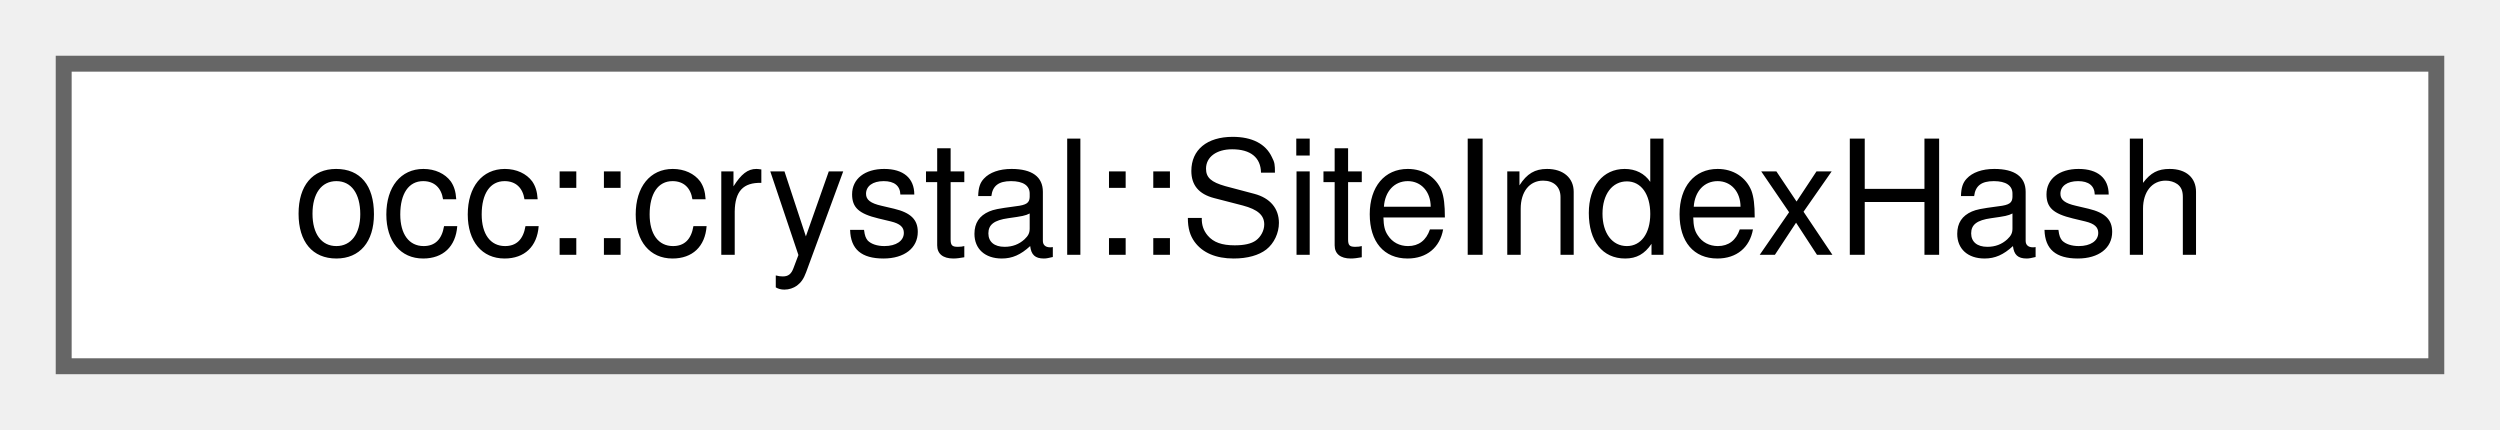
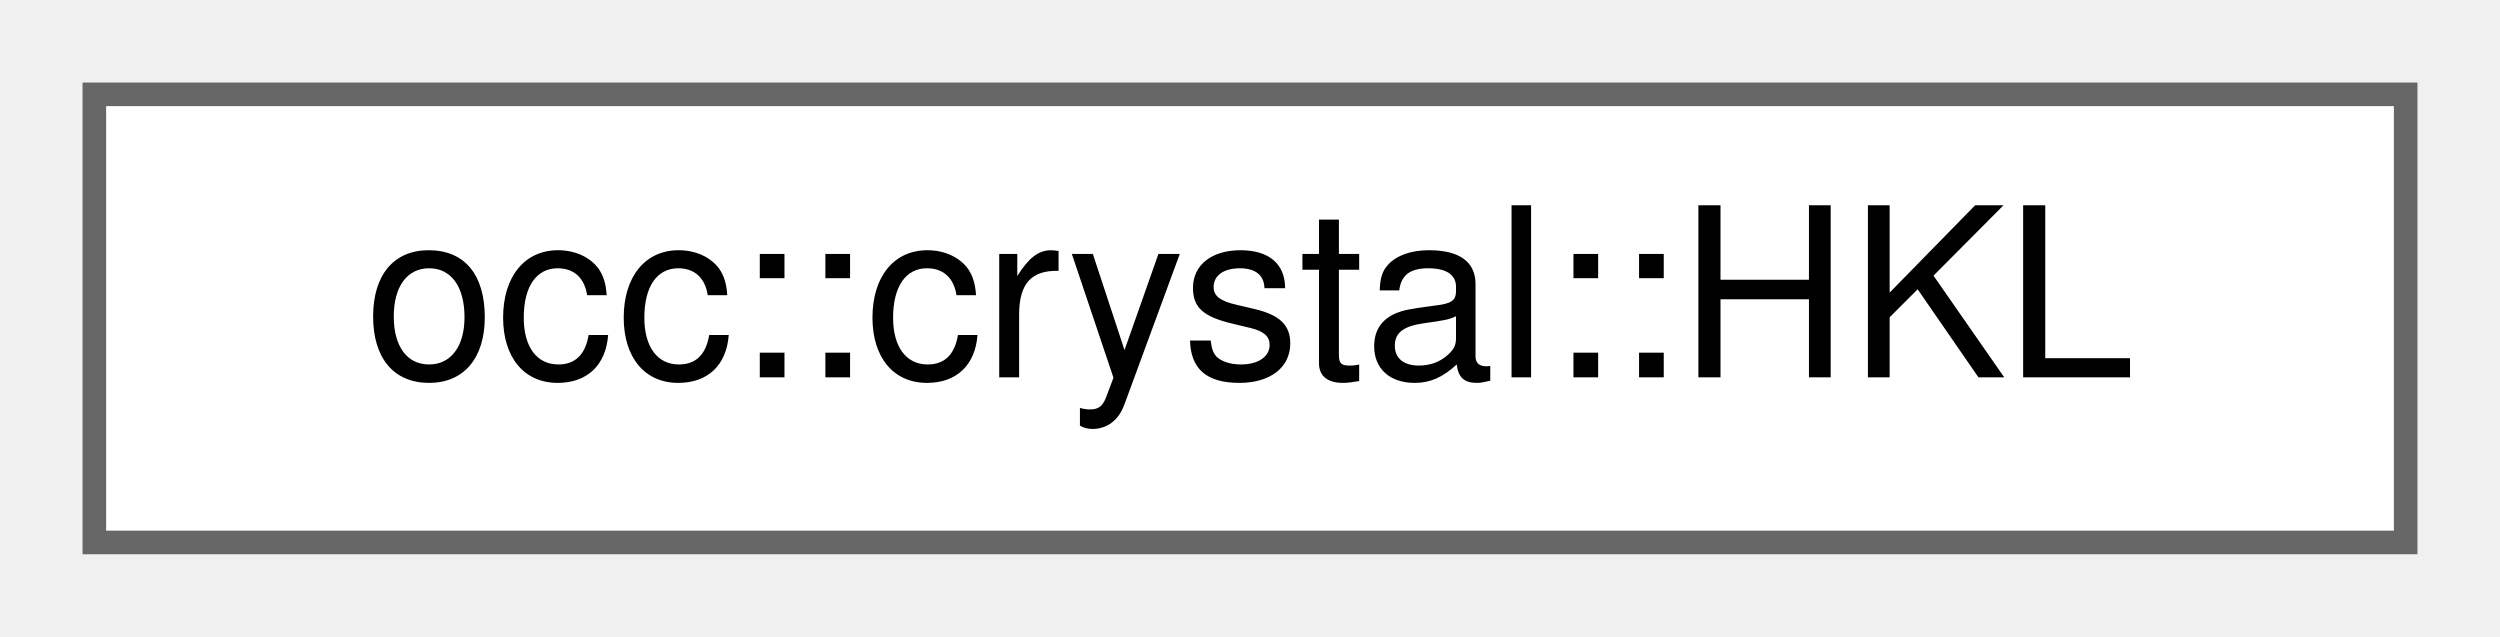
- <svg xmlns="http://www.w3.org/2000/svg" xmlns:xlink="http://www.w3.org/1999/xlink" width="157pt" height="27pt" viewBox="0.00 0.00 157.00 27.00">
+ <svg xmlns="http://www.w3.org/2000/svg" xmlns:xlink="http://www.w3.org/1999/xlink" width="106pt" height="27pt" viewBox="0.00 0.00 106.00 27.00">
  <g id="graph0" class="graph" transform="scale(1 1) rotate(0) translate(4 23)">
    <g id="Node000000" class="node">
      <g id="a_Node000000">
-         <a xlink:href="structocc_1_1crystal_1_1SiteIndexHash.html" target="_top" xlink:title=" ">
-           <polygon fill="white" stroke="#666666" points="149,-19 0,-19 0,0 149,0 149,-19" />
-           <text text-anchor="middle" x="74.5" y="-7" font-family="Helvetica,sans-Serif" font-size="10.00">occ::crystal::SiteIndexHash</text>
+         <a xlink:href="structocc_1_1crystal_1_1HKL.html" target="_top" xlink:title="A struct representing a lattice vector triplet (h, k, l) in a crystal lattice.">
+           <polygon fill="white" stroke="#666666" points="98,-19 0,-19 0,0 98,0 98,-19" />
+           <text text-anchor="middle" x="49" y="-7" font-family="Helvetica,sans-Serif" font-size="10.00">occ::crystal::HKL</text>
        </a>
      </g>
    </g>
  </g>
</svg>
